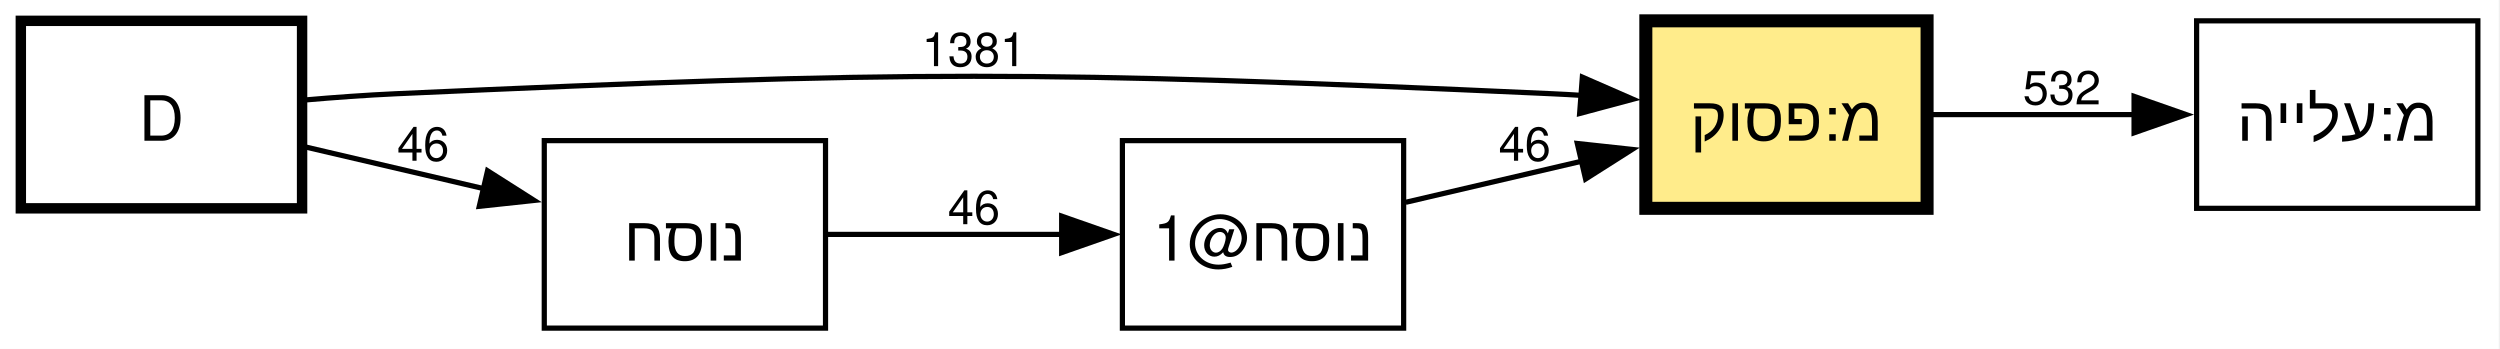
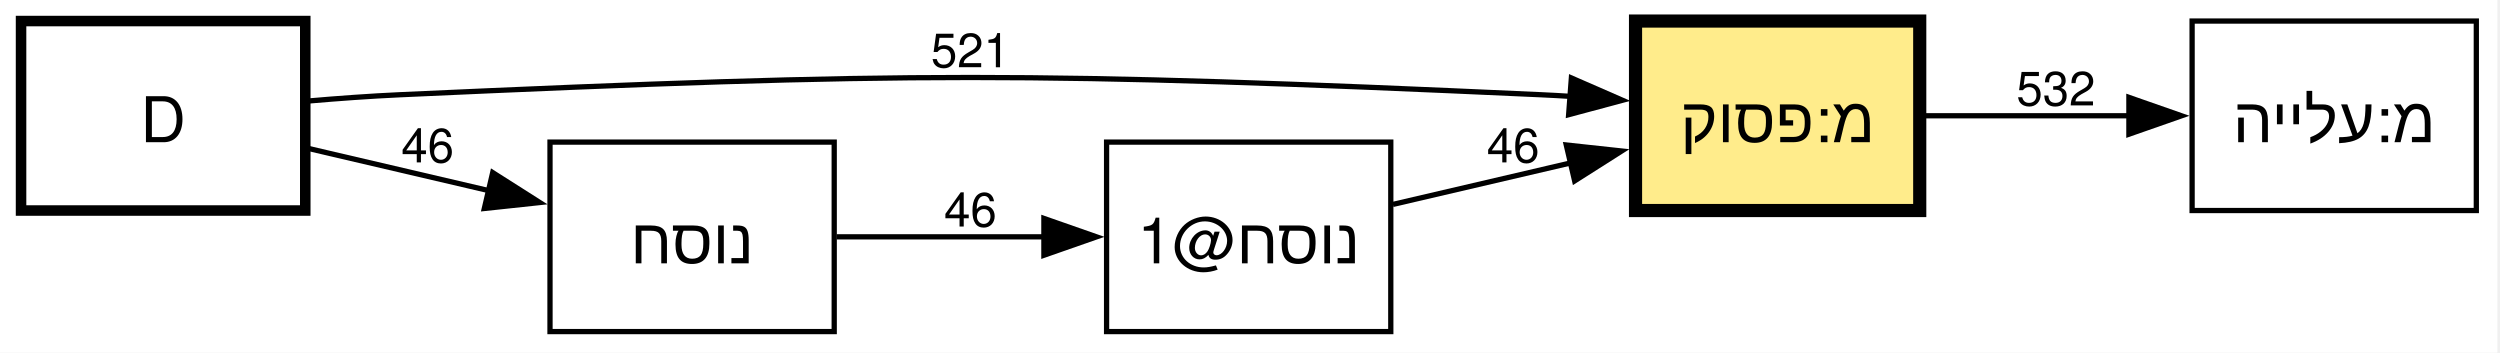
- <svg xmlns="http://www.w3.org/2000/svg" width="480pt" height="67pt" viewBox="0.00 0.00 480.00 67.00">
+ <svg xmlns="http://www.w3.org/2000/svg" width="475pt" height="67pt" viewBox="0.00 0.00 475.00 67.00">
  <g id="graph0" class="graph" transform="scale(1 1) rotate(0) translate(4 63)">
-     <polygon fill="white" stroke="none" points="-4,4 -4,-63 475.75,-63 475.75,4 -4,4" />
+     <polygon fill="white" stroke="none" points="-4,4 -4,-63 470.5,-63 470.5,4 -4,4" />
    <g id="node1" class="node">
      <polygon fill="none" stroke="black" stroke-width="2" points="54,-59 0,-59 0,-23 54,-23 54,-59" />
      <text xml:space="preserve" text-anchor="middle" x="27" y="-35.98" font-family="SBL Hebrew,Helvetica" font-size="12.00">D</text>
    </g>
    <g id="node2" class="node">
-       <polygon fill="#ffec8b" stroke="black" stroke-width="2.5" points="366,-59 312,-59 312,-23 366,-23 366,-59" />
-       <text xml:space="preserve" text-anchor="middle" x="339" y="-35.98" font-family="SBL Hebrew,Helvetica" font-size="12.00">מ:פסוק</text>
+       <polygon fill="#ffec8b" stroke="black" stroke-width="2.5" points="360.75,-59 306.75,-59 306.75,-23 360.75,-23 360.75,-59" />
+       <text xml:space="preserve" text-anchor="middle" x="333.75" y="-35.98" font-family="SBL Hebrew,Helvetica" font-size="12.00">מ:פסוק</text>
    </g>
    <g id="edge1" class="edge">
-       <path fill="none" stroke="black" d="M54.5,-43.8C60.26,-44.3 66.33,-44.74 72,-45 170.57,-49.47 195.43,-49.47 294,-45 295.9,-44.91 297.84,-44.81 299.8,-44.68" />
-       <polygon fill="black" stroke="black" points="299.81,-48.19 309.52,-43.95 299.29,-41.21 299.81,-48.19" />
-       <text xml:space="preserve" text-anchor="middle" x="183" y="-50.3" font-family="Helvetica,sans-Serif" font-size="9.00">1381</text>
+       <path fill="none" stroke="black" d="M54.5,-43.8C60.26,-44.3 66.33,-44.74 72,-45 168.23,-49.37 192.52,-49.37 288.75,-45 290.65,-44.91 292.59,-44.81 294.55,-44.68" />
+       <polygon fill="black" stroke="black" points="294.56,-48.19 304.27,-43.95 294.04,-41.21 294.56,-48.19" />
+       <text xml:space="preserve" text-anchor="middle" x="180.38" y="-50.22" font-family="Helvetica,sans-Serif" font-size="9.00">521</text>
    </g>
    <g id="node3" class="node">
      <polygon fill="none" stroke="black" points="154.5,-36 100.5,-36 100.5,0 154.5,0 154.5,-36" />
      <text xml:space="preserve" text-anchor="middle" x="127.5" y="-12.97" font-family="SBL Hebrew,Helvetica" font-size="12.00">נוסח</text>
    </g>
    <g id="edge2" class="edge">
      <path fill="none" stroke="black" d="M54.4,-34.84C65,-32.36 77.41,-29.46 88.92,-26.77" />
      <polygon fill="black" stroke="black" points="89.61,-30.21 98.56,-24.52 88.02,-23.39 89.61,-30.21" />
      <text xml:space="preserve" text-anchor="middle" x="77.25" y="-32.14" font-family="Helvetica,sans-Serif" font-size="9.00">46</text>
    </g>
    <g id="node4" class="node">
-       <polygon fill="none" stroke="black" points="471.75,-59 417.75,-59 417.75,-23 471.75,-23 471.75,-59" />
-       <text xml:space="preserve" text-anchor="middle" x="444.75" y="-35.98" font-family="SBL Hebrew,Helvetica" font-size="12.00">מ:עלייה</text>
+       <polygon fill="none" stroke="black" points="466.5,-59 412.5,-59 412.5,-23 466.5,-23 466.5,-59" />
+       <text xml:space="preserve" text-anchor="middle" x="439.5" y="-35.98" font-family="SBL Hebrew,Helvetica" font-size="12.00">מ:עלייה</text>
    </g>
    <g id="edge3" class="edge">
-       <path fill="none" stroke="black" d="M366.99,-41C378.85,-41 392.98,-41 405.87,-41" />
-       <polygon fill="black" stroke="black" points="405.74,-44.5 415.74,-41 405.74,-37.5 405.74,-44.5" />
-       <text xml:space="preserve" text-anchor="middle" x="391.88" y="-42.95" font-family="Helvetica,sans-Serif" font-size="9.00">532</text>
+       <path fill="none" stroke="black" d="M361.74,-41C373.6,-41 387.73,-41 400.62,-41" />
+       <polygon fill="black" stroke="black" points="400.49,-44.5 410.49,-41 400.49,-37.5 400.49,-44.5" />
+       <text xml:space="preserve" text-anchor="middle" x="386.62" y="-42.95" font-family="Helvetica,sans-Serif" font-size="9.00">532</text>
    </g>
    <g id="node5" class="node">
-       <polygon fill="none" stroke="black" points="265.5,-36 211.5,-36 211.5,0 265.5,0 265.5,-36" />
-       <text xml:space="preserve" text-anchor="middle" x="238.5" y="-12.97" font-family="SBL Hebrew,Helvetica" font-size="12.00">נוסח@1</text>
+       <polygon fill="none" stroke="black" points="260.25,-36 206.25,-36 206.25,0 260.25,0 260.25,-36" />
+       <text xml:space="preserve" text-anchor="middle" x="233.25" y="-12.97" font-family="SBL Hebrew,Helvetica" font-size="12.00">נוסח@1</text>
    </g>
    <g id="edge4" class="edge">
-       <path fill="none" stroke="black" d="M154.89,-18C168.41,-18 185.11,-18 199.95,-18" />
-       <polygon fill="black" stroke="black" points="199.84,-21.5 209.84,-18 199.84,-14.5 199.84,-21.5" />
-       <text xml:space="preserve" text-anchor="middle" x="183" y="-19.95" font-family="Helvetica,sans-Serif" font-size="9.00">46</text>
+       <path fill="none" stroke="black" d="M154.95,-18C167.02,-18 181.54,-18 194.71,-18" />
+       <polygon fill="black" stroke="black" points="194.34,-21.5 204.34,-18 194.34,-14.5 194.34,-21.5" />
+       <text xml:space="preserve" text-anchor="middle" x="180.38" y="-19.95" font-family="Helvetica,sans-Serif" font-size="9.00">46</text>
    </g>
    <g id="edge5" class="edge">
-       <path fill="none" stroke="black" d="M265.9,-24.16C276.32,-26.6 288.51,-29.44 299.86,-32.09" />
-       <polygon fill="black" stroke="black" points="298.84,-35.45 309.37,-34.31 300.43,-28.63 298.84,-35.45" />
-       <text xml:space="preserve" text-anchor="middle" x="288.75" y="-32.14" font-family="Helvetica,sans-Serif" font-size="9.00">46</text>
+       <path fill="none" stroke="black" d="M260.65,-24.16C271.07,-26.6 283.26,-29.44 294.61,-32.09" />
+       <polygon fill="black" stroke="black" points="293.59,-35.45 304.12,-34.31 295.18,-28.63 293.59,-35.45" />
+       <text xml:space="preserve" text-anchor="middle" x="283.5" y="-32.14" font-family="Helvetica,sans-Serif" font-size="9.00">46</text>
    </g>
  </g>
</svg>
